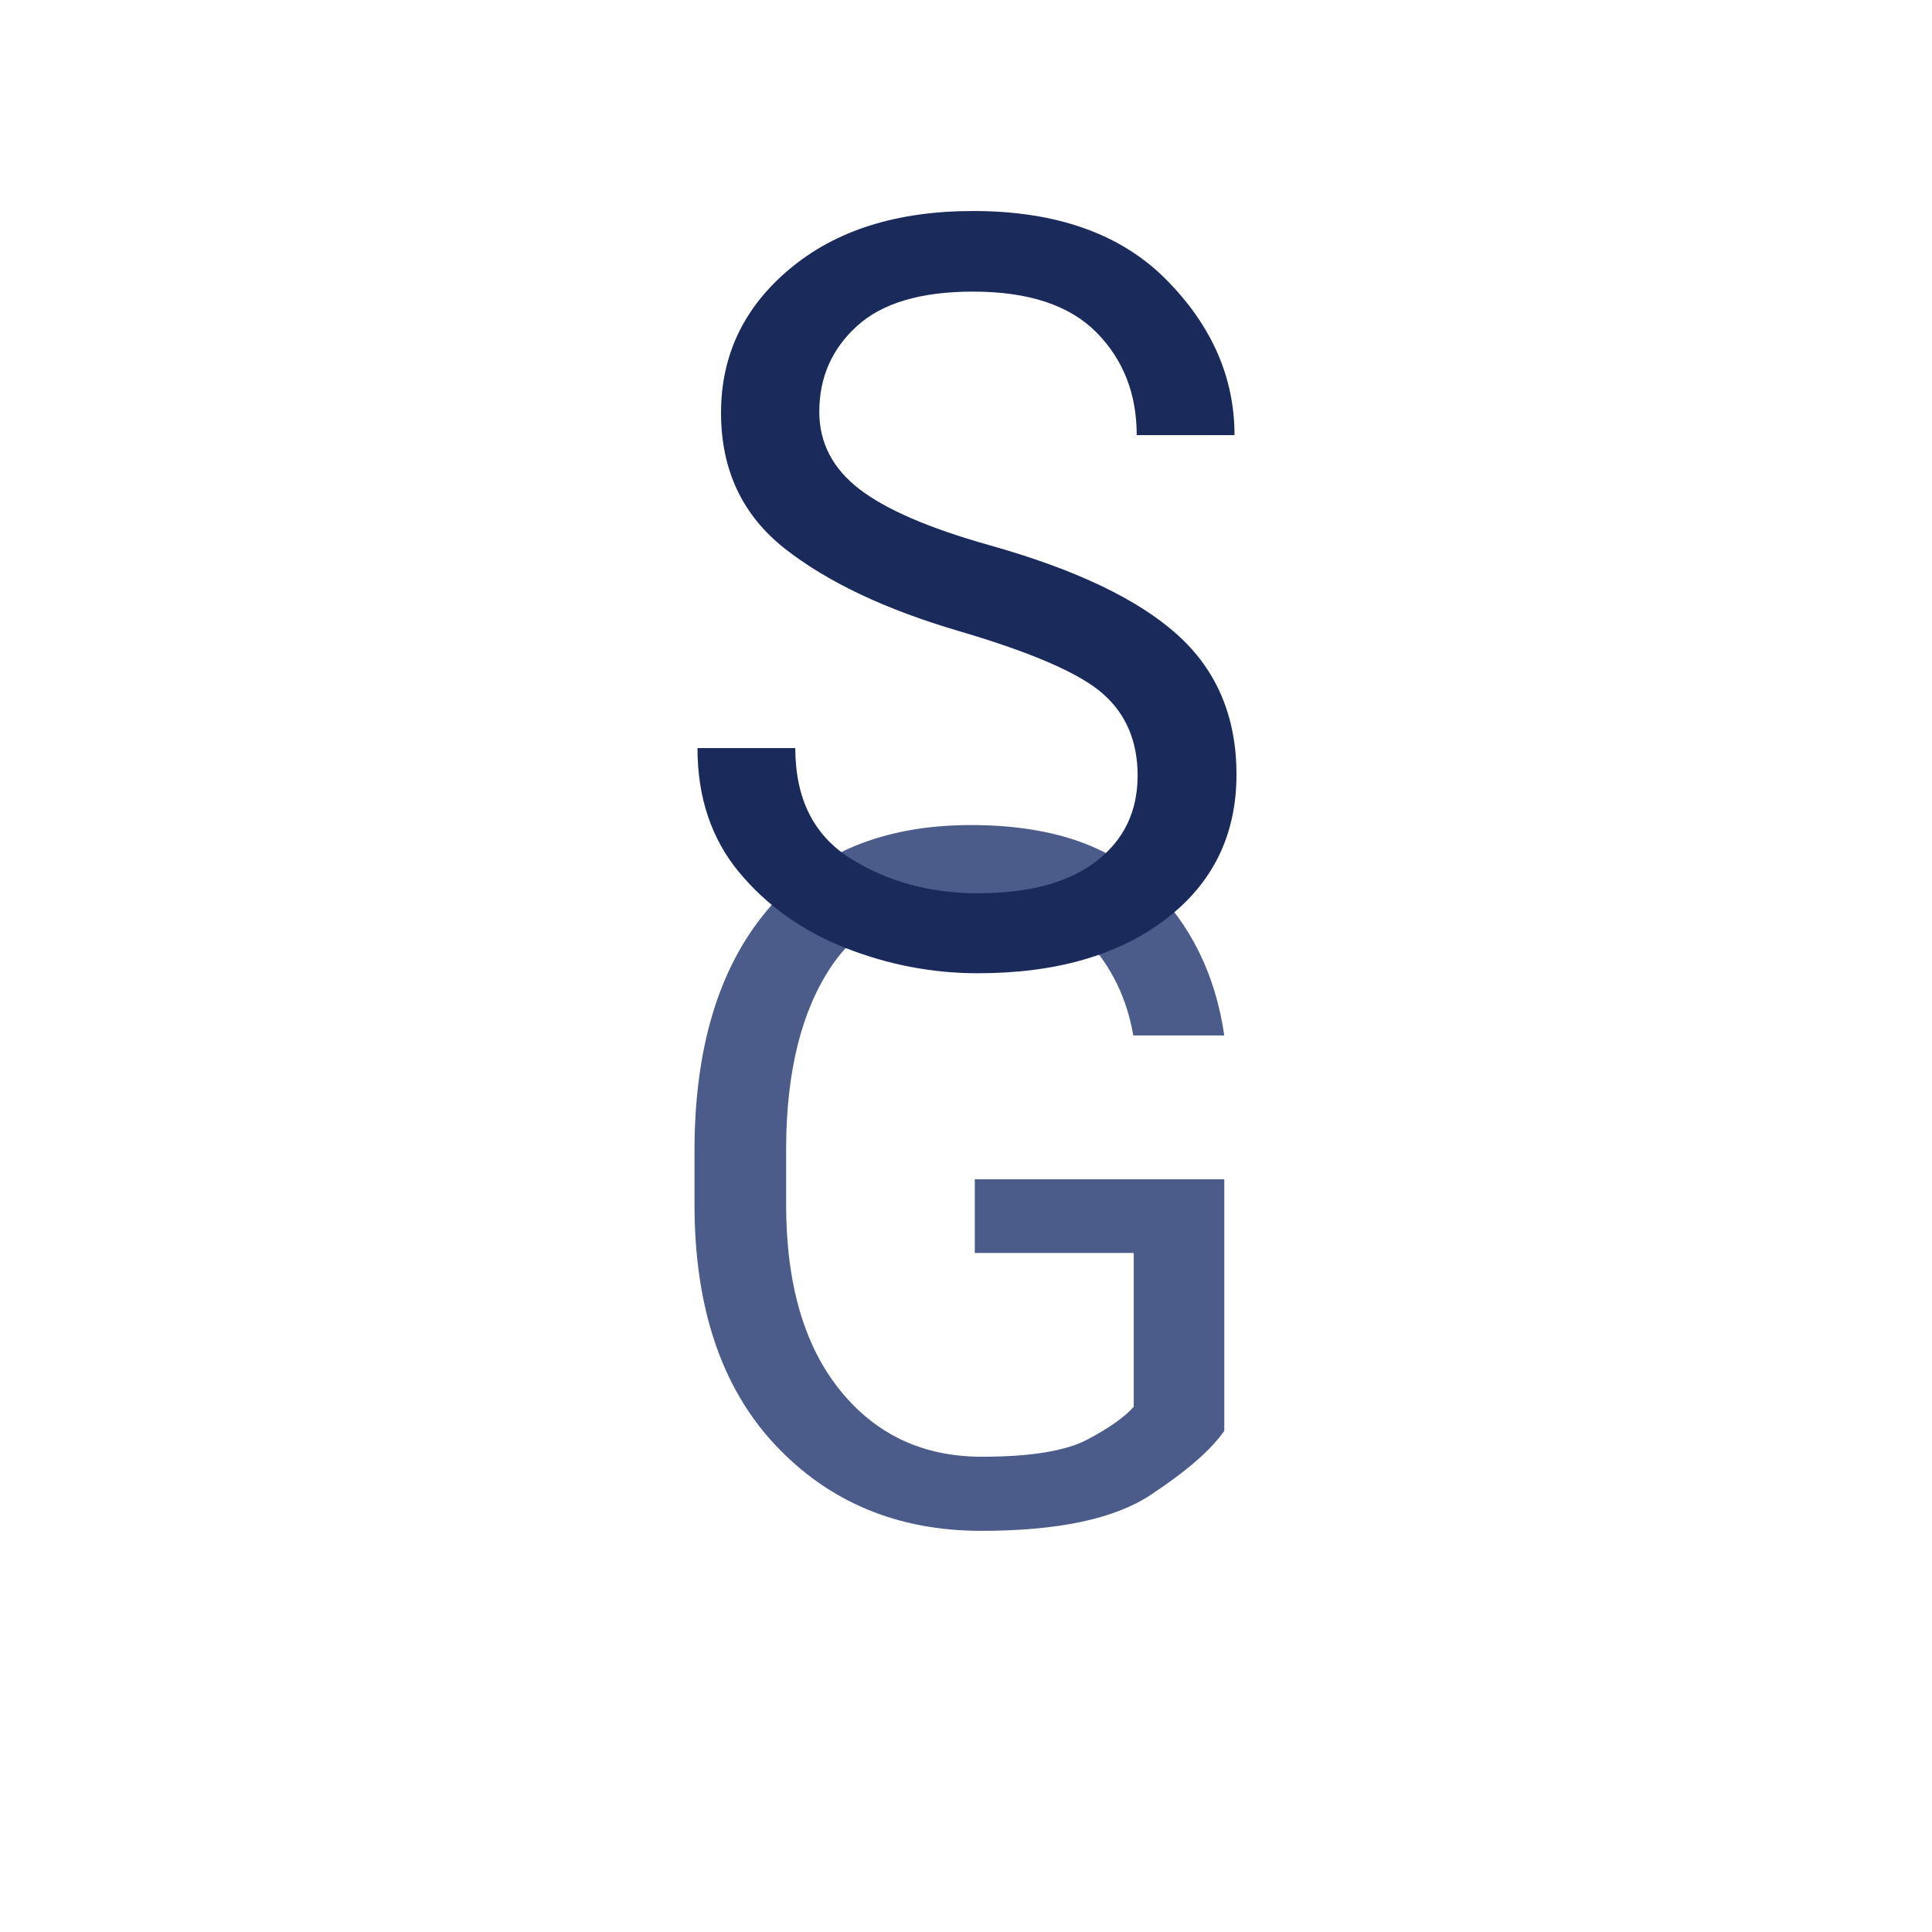
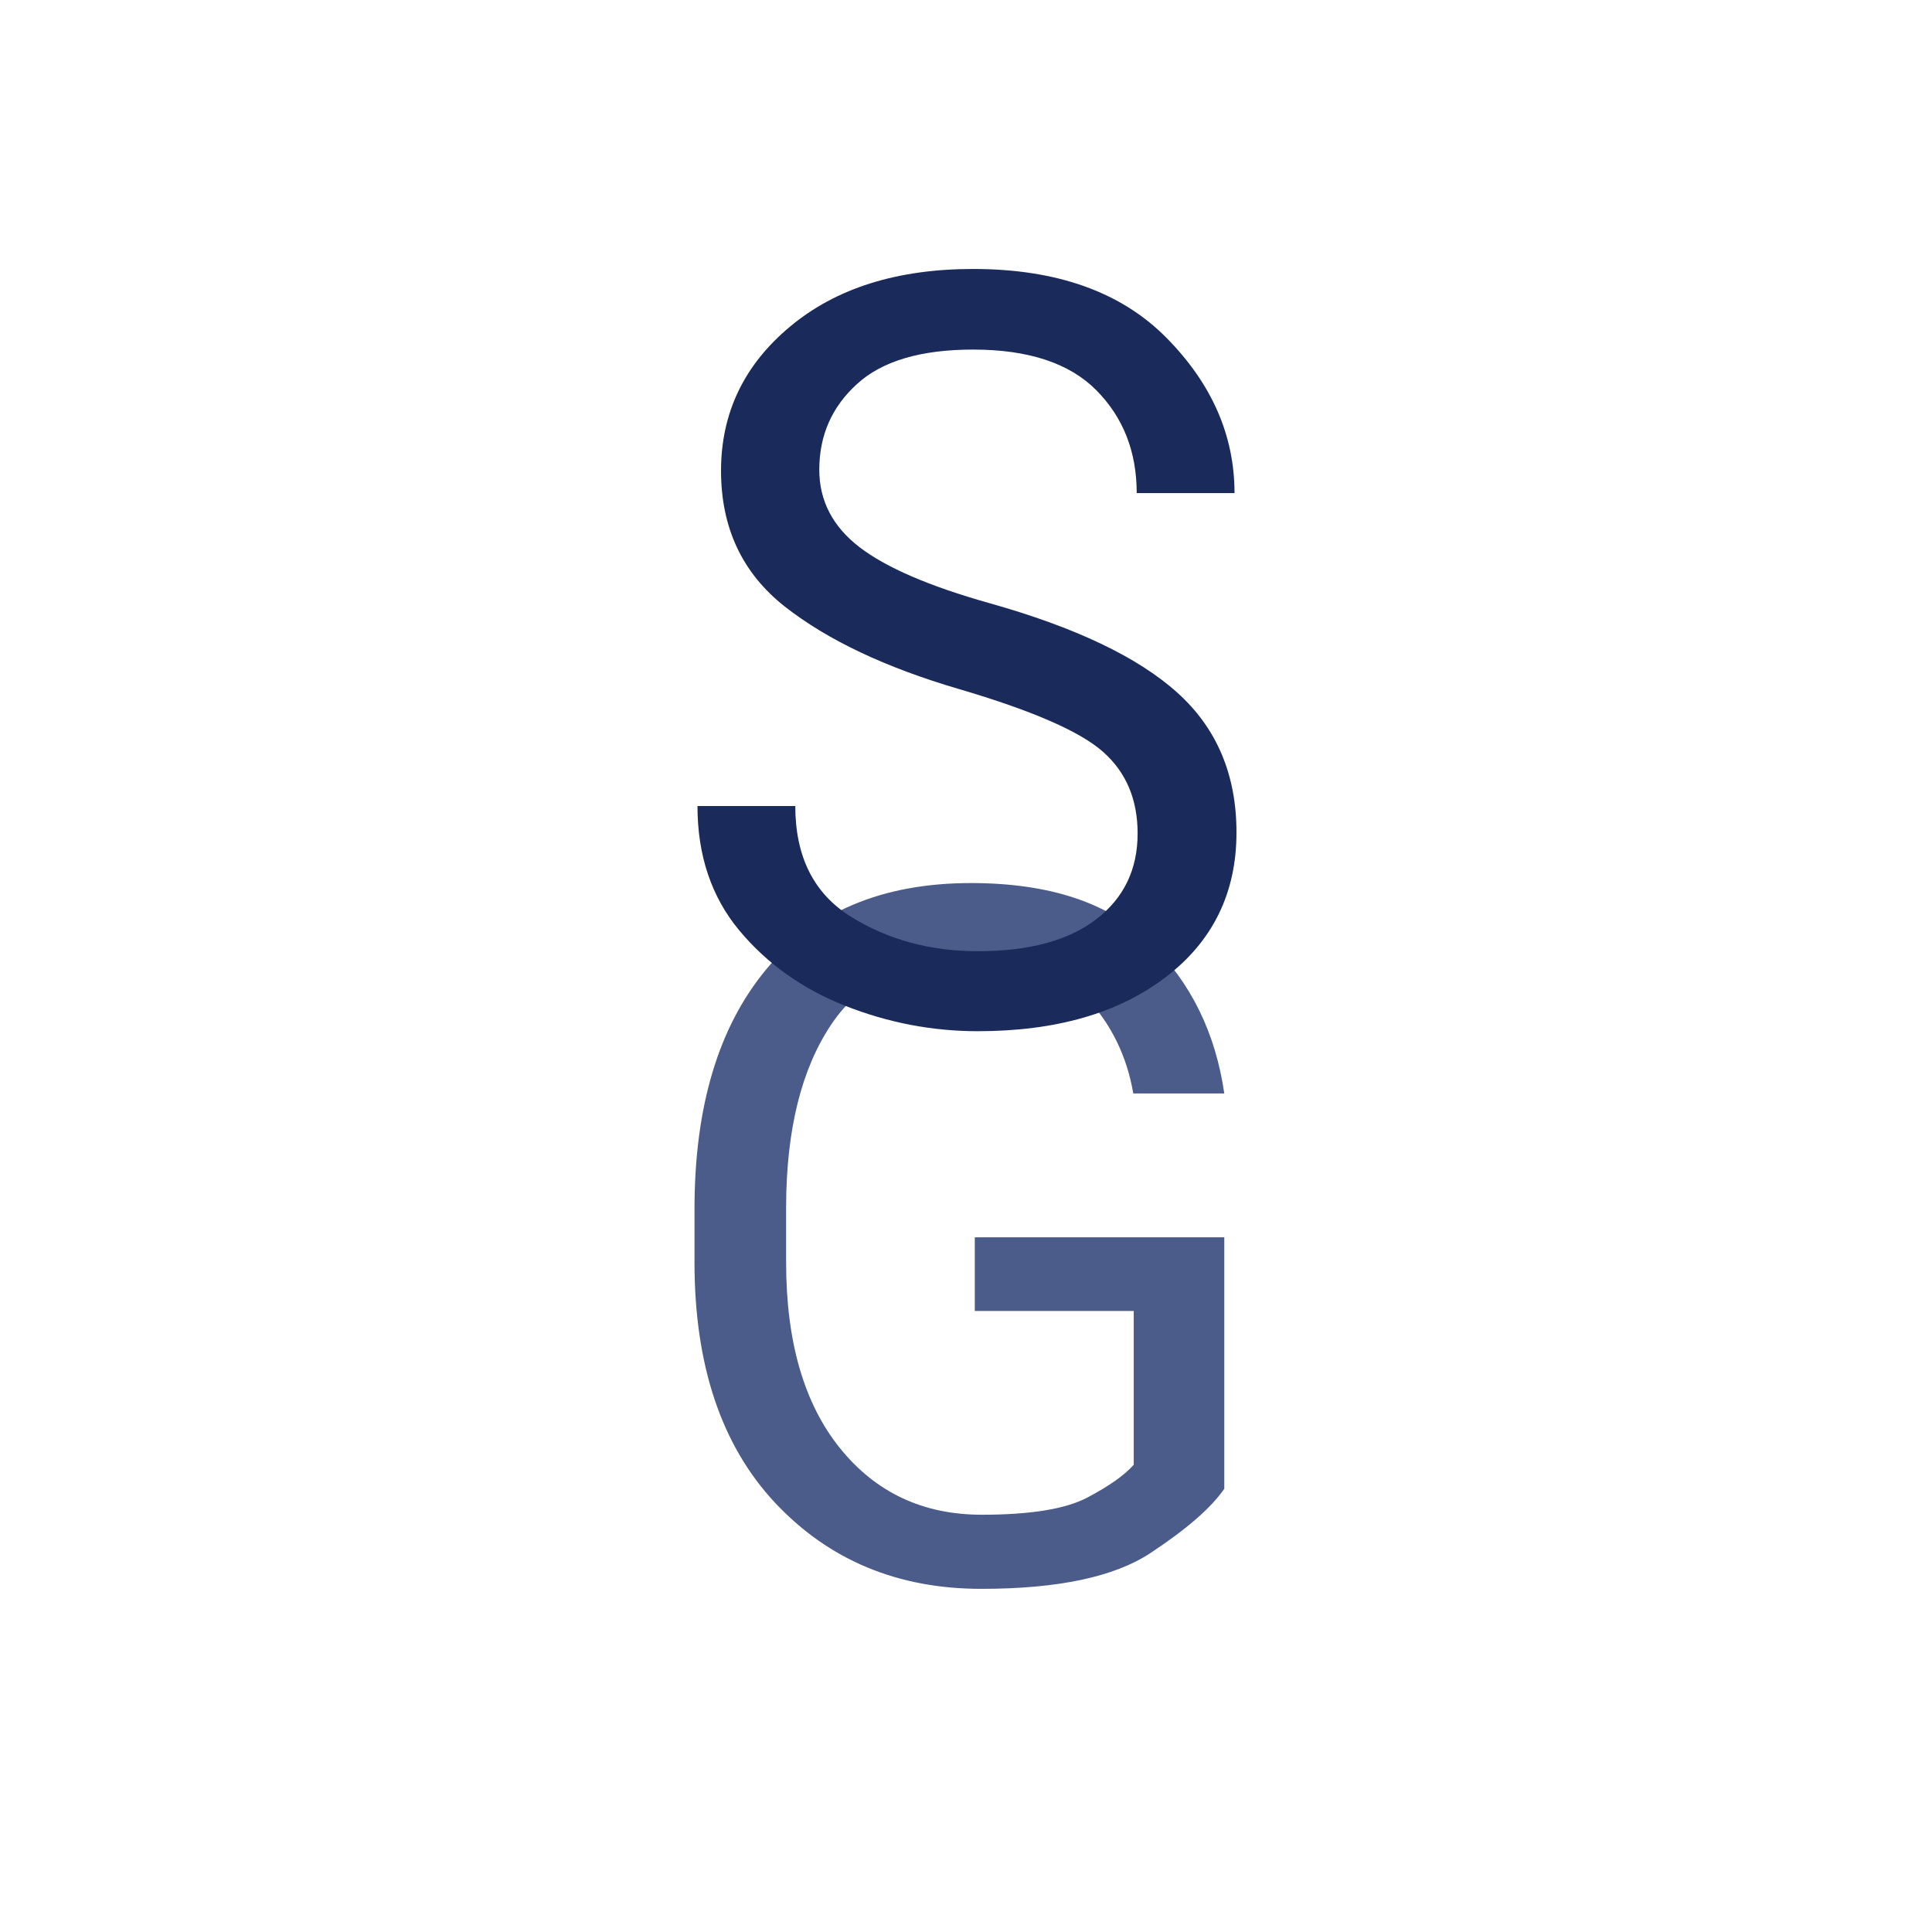
<svg xmlns="http://www.w3.org/2000/svg" viewBox="0 0 200 200" width="200" height="200">
-   <text x="50%" y="65%" text-anchor="middle" dominant-baseline="middle" font-family="Roboto, sans-serif" font-size="100" fill="#4b5c8a">
+   <text x="50%" y="68%" text-anchor="middle" dominant-baseline="middle" font-family="Roboto, sans-serif" font-size="100" fill="#4b5c8a">
        G
    </text>
-   <text x="50%" y="35%" text-anchor="middle" dominant-baseline="middle" font-family="Roboto, sans-serif" font-size="108" fill="#1a2a5b">
+   <text x="50%" y="38%" text-anchor="middle" dominant-baseline="middle" font-family="Roboto, sans-serif" font-size="108" fill="#1a2a5b">
        S
    </text>
</svg>
